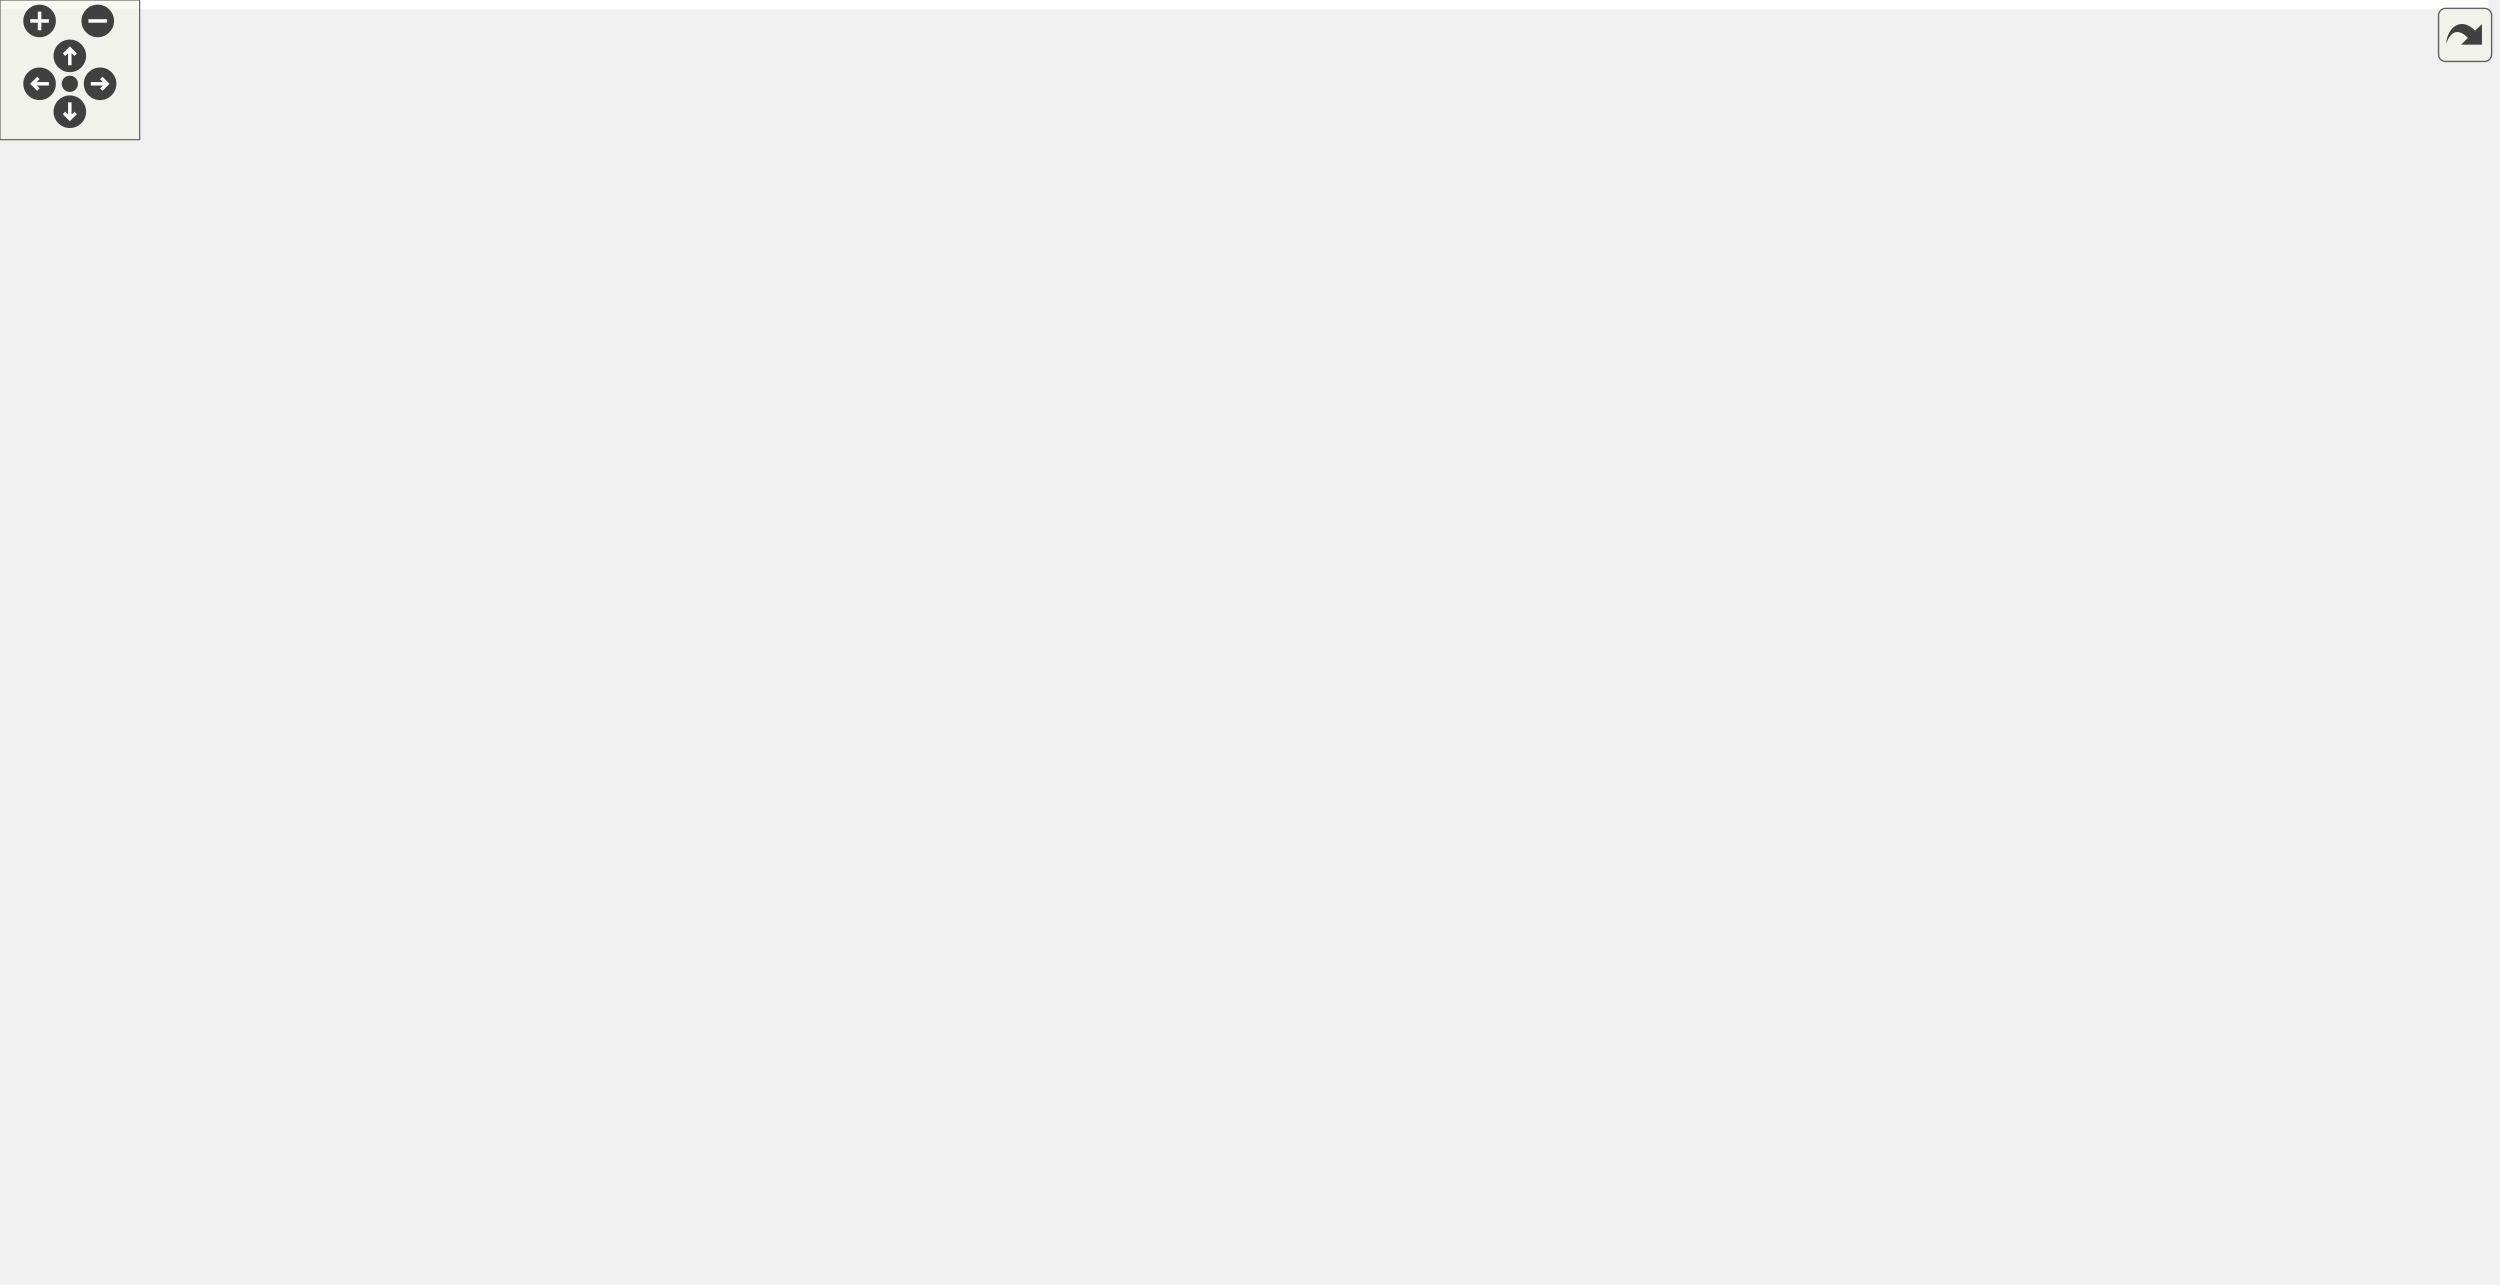
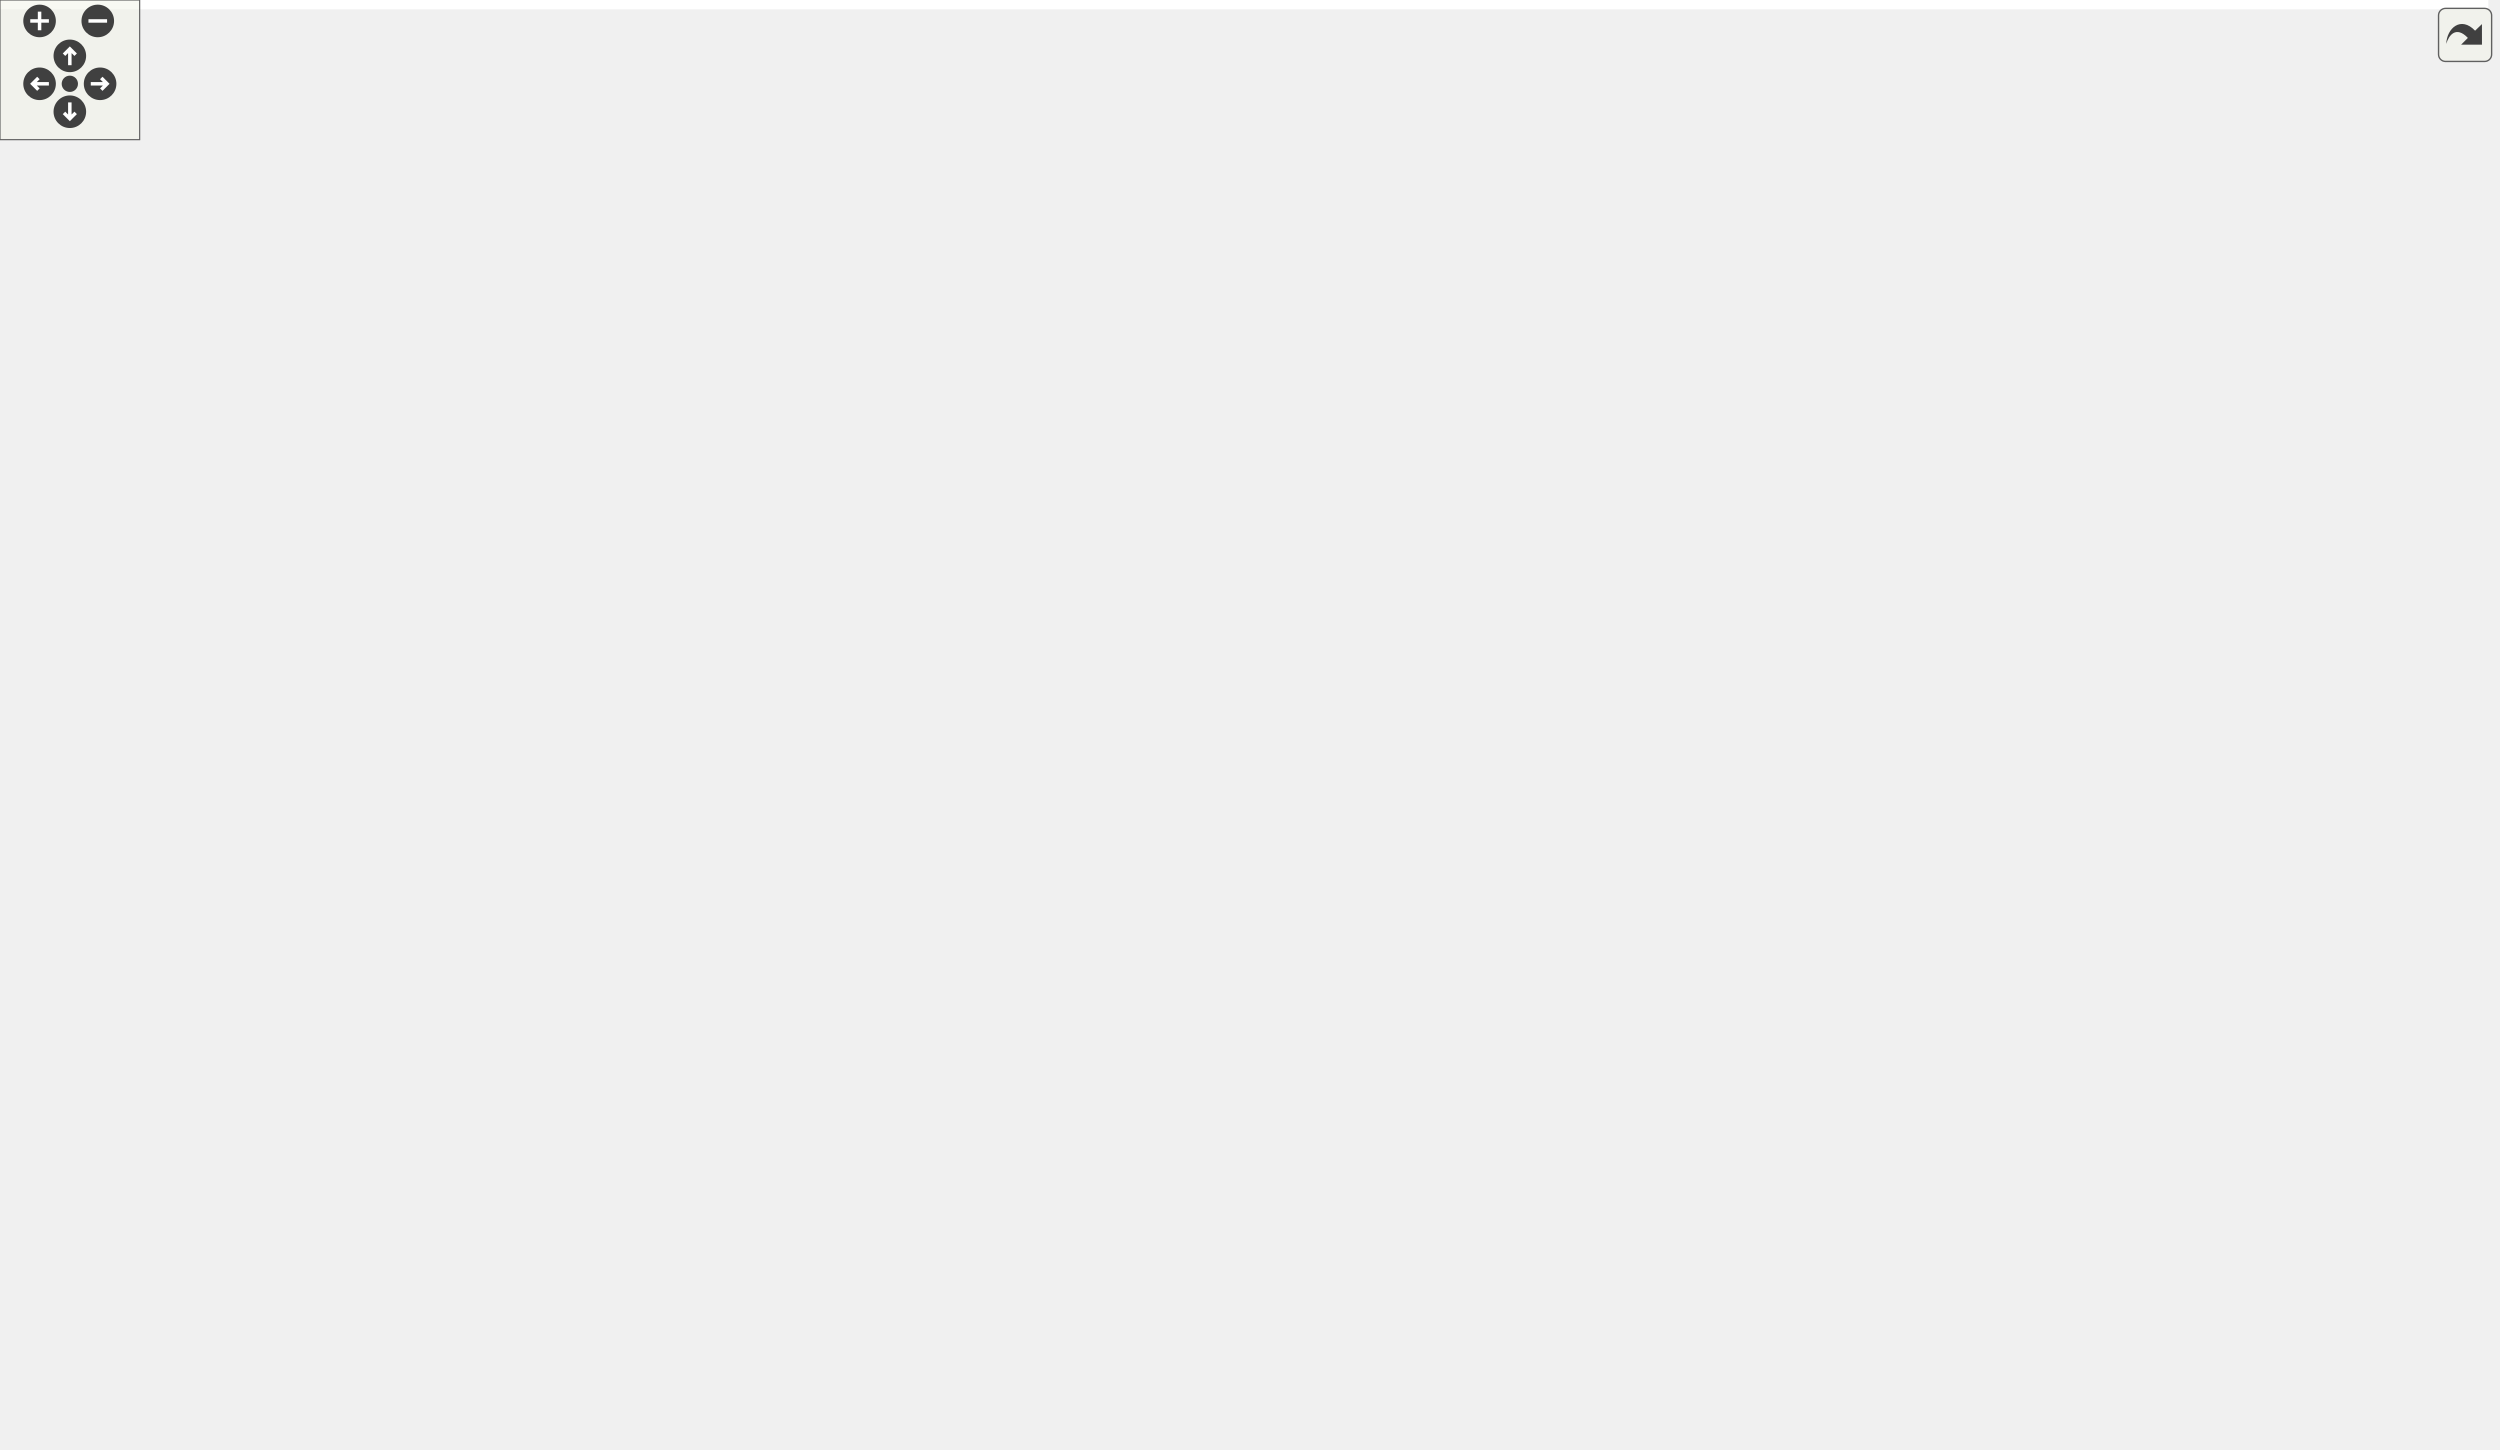
<svg xmlns="http://www.w3.org/2000/svg" xmlns:xlink="http://www.w3.org/1999/xlink" id="main" version="1.1" xml:space="preserve">
  <style type="text/css">
.edge:hover path { stroke: red; }
.edge:hover polygon { stroke: red; fill: red; }
</style>
  <defs>
    <circle id="rim" cx="0" cy="0" r="7" />
    <circle id="rim2" cx="0" cy="0" r="3.5" />
    <g id="zoomPlus">
      <use xlink:href="#rim" fill="#404040">
        <set attributeName="fill" to="#808080" begin="zoomplus.mouseover" end="zoomplus.mouseout" />
      </use>
      <path d="M-4,0h8M0,-4v8" fill="none" stroke="white" stroke-width="1.5" pointer-events="none" />
    </g>
    <g id="zoomMin">
      <use xlink:href="#rim" fill="#404040">
        <set attributeName="fill" to="#808080" begin="zoomminus.mouseover" end="zoomminus.mouseout" />
      </use>
      <path d="M-4,0h8" fill="none" stroke="white" stroke-width="1.5" pointer-events="none" />
    </g>
    <g id="dirArrow">
      <path fill="none" stroke="white" stroke-width="1.5" d="M0,-3.0v7 M-2.5,-0.5L0,-3.0L2.5,-0.5" />
    </g>
    <g id="resetDef">
      <use xlink:href="#rim2" fill="#404040">
        <set attributeName="fill" to="#808080" begin="reset.mouseover" end="reset.mouseout" />
      </use>
    </g>
  </defs>
  <svg id="graph" class="graph">
    <g id="viewport">
-       <polygon fill="white" stroke="transparent" points="-4,4 -4,-491 1069,-491 1069,4 -4,4" />
+       <polygon fill="white" stroke="transparent" points="-4,4 -4,-562 1069,-562 1069,4 -4,4" />
      <g id="node1" class="node">
        <g id="a_node1">
          <a xlink:title=" ">
-             <polygon fill="#bfbfbf" stroke="black" points="488,-452.5 488,-486.5 650,-486.5 650,-452.5 488,-452.5" />
-             <text text-anchor="start" x="496" y="-472.9" font-family="Helvetica,sans-Serif" font-size="12.00">D:/brian/Dev/Eris/ERISCore</text>
-             <text text-anchor="middle" x="569" y="-459.9" font-family="Helvetica,sans-Serif" font-size="12.00">/lib/Audio/AudioStream.h</text>
+             <polygon fill="#bfbfbf" stroke="black" points="325,-523.5 325,-557.5 487,-557.5 487,-523.5 325,-523.5" />
+             <text text-anchor="start" x="333" y="-543.9" font-family="Helvetica,sans-Serif" font-size="12.00">D:/brian/Dev/Eris/ERISCore</text>
+             <text text-anchor="middle" x="406" y="-530.9" font-family="Helvetica,sans-Serif" font-size="12.00">/lib/Audio/AudioStream.h</text>
          </a>
        </g>
      </g>
      <g id="node2" class="node">
        <g id="a_node2">
          <a xlink:href="../../d3/d7e/_audio_stream_8cpp.html" target="_top" xlink:title=" ">
-             <polygon fill="white" stroke="black" points="218,-375 218,-409 380,-409 380,-375 218,-375" />
-             <text text-anchor="start" x="226" y="-395.4" font-family="Helvetica,sans-Serif" font-size="12.00">D:/brian/Dev/Eris/ERISCore</text>
-             <text text-anchor="middle" x="299" y="-382.4" font-family="Helvetica,sans-Serif" font-size="12.00">/lib/Audio/AudioStream.cpp</text>
+             <polygon fill="white" stroke="black" points="55,-446 55,-480 217,-480 217,-446 55,-446" />
+             <text text-anchor="start" x="63" y="-466.4" font-family="Helvetica,sans-Serif" font-size="12.00">D:/brian/Dev/Eris/ERISCore</text>
+             <text text-anchor="middle" x="136" y="-453.4" font-family="Helvetica,sans-Serif" font-size="12.00">/lib/Audio/AudioStream.cpp</text>
          </a>
        </g>
      </g>
      <g id="edge1" class="edge">
-         <path fill="none" stroke="midnightblue" d="M501.85,-449.72C457.21,-437.24 399.19,-421.02 356.64,-409.12" />
-         <polygon fill="midnightblue" stroke="midnightblue" points="501.17,-453.17 511.74,-452.49 503.05,-446.42 501.17,-453.17" />
+         <path fill="none" stroke="midnightblue" d="M338.85,-520.72C294.21,-508.24 236.19,-492.02 193.64,-480.12" />
+         <polygon fill="midnightblue" stroke="midnightblue" points="338.17,-524.17 348.74,-523.49 340.05,-517.42 338.17,-524.17" />
      </g>
      <g id="node3" class="node">
        <g id="a_node3">
          <a xlink:href="../../d4/dfc/eris__analyze__fft1024_8h.html" target="_top" xlink:title=" ">
-             <polygon fill="white" stroke="black" points="398,-368.5 398,-415.5 560,-415.5 560,-368.5 398,-368.5" />
-             <text text-anchor="start" x="406" y="-401.9" font-family="Helvetica,sans-Serif" font-size="12.00">D:/brian/Dev/Eris/ERISCore</text>
-             <text text-anchor="start" x="406" y="-388.9" font-family="Helvetica,sans-Serif" font-size="12.00">/lib/Audio/eris_analyze</text>
-             <text text-anchor="middle" x="479" y="-375.9" font-family="Helvetica,sans-Serif" font-size="12.00">_fft1024.h</text>
+             <polygon fill="white" stroke="black" points="235,-439.5 235,-486.5 397,-486.5 397,-439.5 235,-439.5" />
+             <text text-anchor="start" x="243" y="-472.9" font-family="Helvetica,sans-Serif" font-size="12.00">D:/brian/Dev/Eris/ERISCore</text>
+             <text text-anchor="start" x="243" y="-459.9" font-family="Helvetica,sans-Serif" font-size="12.00">/lib/Audio/eris_analyze</text>
+             <text text-anchor="middle" x="316" y="-446.9" font-family="Helvetica,sans-Serif" font-size="12.00">_fft1024.h</text>
          </a>
        </g>
      </g>
      <g id="edge2" class="edge">
-         <path fill="none" stroke="midnightblue" d="M541.98,-445.84C530.57,-436.26 517.31,-425.14 505.91,-415.58" />
-         <polygon fill="midnightblue" stroke="midnightblue" points="540,-448.74 549.91,-452.49 544.5,-443.38 540,-448.74" />
+         <path fill="none" stroke="midnightblue" d="M378.98,-516.84C367.57,-507.26 354.31,-496.14 342.91,-486.58" />
+         <polygon fill="midnightblue" stroke="midnightblue" points="377,-519.74 386.91,-523.49 381.5,-514.38 377,-519.74" />
      </g>
      <g id="node16" class="node">
        <g id="a_node16">
          <a xlink:href="../../d8/dc5/eris__analyze__scope_8h.html" target="_top" xlink:title=" ">
-             <polygon fill="white" stroke="black" points="578,-368.5 578,-415.5 740,-415.5 740,-368.5 578,-368.5" />
-             <text text-anchor="start" x="586" y="-401.9" font-family="Helvetica,sans-Serif" font-size="12.00">D:/brian/Dev/Eris/ERISCore</text>
-             <text text-anchor="start" x="586" y="-388.9" font-family="Helvetica,sans-Serif" font-size="12.00">/lib/Audio/eris_analyze</text>
-             <text text-anchor="middle" x="659" y="-375.9" font-family="Helvetica,sans-Serif" font-size="12.00">_scope.h</text>
+             <polygon fill="white" stroke="black" points="415,-439.5 415,-486.5 577,-486.5 577,-439.5 415,-439.5" />
+             <text text-anchor="start" x="423" y="-472.9" font-family="Helvetica,sans-Serif" font-size="12.00">D:/brian/Dev/Eris/ERISCore</text>
+             <text text-anchor="start" x="423" y="-459.9" font-family="Helvetica,sans-Serif" font-size="12.00">/lib/Audio/eris_analyze</text>
+             <text text-anchor="middle" x="496" y="-446.9" font-family="Helvetica,sans-Serif" font-size="12.00">_scope.h</text>
          </a>
        </g>
      </g>
      <g id="edge22" class="edge">
-         <path fill="none" stroke="midnightblue" d="M596.02,-445.84C607.43,-436.26 620.69,-425.14 632.09,-415.58" />
-         <polygon fill="midnightblue" stroke="midnightblue" points="593.5,-443.38 588.09,-452.49 598,-448.74 593.5,-443.38" />
+         <path fill="none" stroke="midnightblue" d="M433.02,-516.84C444.43,-507.26 457.69,-496.14 469.09,-486.58" />
+         <polygon fill="midnightblue" stroke="midnightblue" points="430.5,-514.38 425.09,-523.49 435,-519.74 430.5,-514.38" />
      </g>
      <g id="node18" class="node">
        <g id="a_node18">
          <a xlink:href="../../de/db5/eris__synth__waveform_8h.html" target="_top" xlink:title=" ">
-             <polygon fill="white" stroke="black" points="758.5,-375 758.5,-409 945.5,-409 945.5,-375 758.5,-375" />
-             <text text-anchor="start" x="766.5" y="-395.4" font-family="Helvetica,sans-Serif" font-size="12.00">D:/brian/Dev/Eris/ERISCore</text>
-             <text text-anchor="middle" x="852" y="-382.4" font-family="Helvetica,sans-Serif" font-size="12.00">/lib/Audio/eris_synth_waveform.h</text>
+             <polygon fill="white" stroke="black" points="608.5,-446 608.5,-480 795.5,-480 795.5,-446 608.5,-446" />
+             <text text-anchor="start" x="616.5" y="-466.4" font-family="Helvetica,sans-Serif" font-size="12.00">D:/brian/Dev/Eris/ERISCore</text>
+             <text text-anchor="middle" x="702" y="-453.4" font-family="Helvetica,sans-Serif" font-size="12.00">/lib/Audio/eris_synth_waveform.h</text>
          </a>
        </g>
      </g>
      <g id="edge25" class="edge">
-         <path fill="none" stroke="midnightblue" d="M638.79,-449.88C685.66,-437.38 746.8,-421.07 791.58,-409.12" />
-         <polygon fill="midnightblue" stroke="midnightblue" points="637.78,-446.53 629.02,-452.49 639.58,-453.29 637.78,-446.53" />
+         <path fill="none" stroke="midnightblue" d="M478.71,-520.95C527.86,-508.42 592.11,-492.03 639.06,-480.05" />
+         <polygon fill="midnightblue" stroke="midnightblue" points="477.6,-517.63 468.77,-523.49 479.33,-524.41 477.6,-517.63" />
      </g>
      <g id="node4" class="node">
        <g id="a_node4">
          <a xlink:href="../../db/dc8/_audio_director_8h.html" target="_top" xlink:title=" ">
-             <polygon fill="white" stroke="black" points="488,-291 488,-325 650,-325 650,-291 488,-291" />
-             <text text-anchor="start" x="496" y="-311.4" font-family="Helvetica,sans-Serif" font-size="12.00">D:/brian/Dev/Eris/ERISCore</text>
-             <text text-anchor="middle" x="569" y="-298.4" font-family="Helvetica,sans-Serif" font-size="12.00">/include/AudioDirector.h</text>
+             <polygon fill="white" stroke="black" points="398,-284.5 398,-318.5 560,-318.5 560,-284.5 398,-284.5" />
+             <text text-anchor="start" x="406" y="-304.9" font-family="Helvetica,sans-Serif" font-size="12.00">D:/brian/Dev/Eris/ERISCore</text>
+             <text text-anchor="middle" x="479" y="-291.9" font-family="Helvetica,sans-Serif" font-size="12.00">/include/AudioDirector.h</text>
          </a>
        </g>
      </g>
      <g id="edge3" class="edge">
-         <path fill="none" stroke="midnightblue" d="M511.7,-361.21C525.04,-349.06 539.93,-335.48 551.19,-325.23" />
-         <polygon fill="midnightblue" stroke="midnightblue" points="509.1,-358.84 504.07,-368.16 513.82,-364.01 509.1,-358.84" />
+         <path fill="none" stroke="midnightblue" d="M254.56,-433.66C243.1,-425.45 232.64,-415.3 226,-403 215.86,-384.23 212.53,-371.55 226,-355 247.48,-328.6 332.4,-315.05 397.99,-308.39" />
+         <polygon fill="midnightblue" stroke="midnightblue" points="252.78,-436.68 263.05,-439.3 256.65,-430.85 252.78,-436.68" />
      </g>
      <g id="node15" class="node">
        <g id="a_node15">
          <a xlink:href="../../d7/d78/eris__analyze__fft1024_8cpp.html" target="_top" xlink:title=" ">
-             <polygon fill="white" stroke="black" points="308,-284.5 308,-331.5 470,-331.5 470,-284.5 308,-284.5" />
-             <text text-anchor="start" x="316" y="-317.9" font-family="Helvetica,sans-Serif" font-size="12.00">D:/brian/Dev/Eris/ERISCore</text>
-             <text text-anchor="start" x="316" y="-304.9" font-family="Helvetica,sans-Serif" font-size="12.00">/lib/Audio/eris_analyze</text>
-             <text text-anchor="middle" x="389" y="-291.9" font-family="Helvetica,sans-Serif" font-size="12.00">_fft1024.cpp</text>
+             <polygon fill="white" stroke="black" points="235,-355.5 235,-402.5 397,-402.5 397,-355.5 235,-355.5" />
+             <text text-anchor="start" x="243" y="-388.9" font-family="Helvetica,sans-Serif" font-size="12.00">D:/brian/Dev/Eris/ERISCore</text>
+             <text text-anchor="start" x="243" y="-375.9" font-family="Helvetica,sans-Serif" font-size="12.00">/lib/Audio/eris_analyze</text>
+             <text text-anchor="middle" x="316" y="-362.9" font-family="Helvetica,sans-Serif" font-size="12.00">_fft1024.cpp</text>
          </a>
        </g>
      </g>
      <g id="edge21" class="edge">
-         <path fill="none" stroke="midnightblue" d="M446.36,-361.26C435.67,-351.52 423.97,-340.86 413.94,-331.72" />
-         <polygon fill="midnightblue" stroke="midnightblue" points="444.18,-364.01 453.93,-368.16 448.9,-358.84 444.18,-364.01" />
+         <path fill="none" stroke="midnightblue" d="M316,-429.11C316,-420.26 316,-410.88 316,-402.72" />
+         <polygon fill="midnightblue" stroke="midnightblue" points="312.5,-429.16 316,-439.16 319.5,-429.16 312.5,-429.16" />
      </g>
      <g id="node5" class="node">
        <g id="a_node5">
          <a xlink:href="../../df/d72/_app_manager_8h.html" target="_top" xlink:title=" ">
            <polygon fill="white" stroke="black" points="488,-213.5 488,-247.5 650,-247.5 650,-213.5 488,-213.5" />
            <text text-anchor="start" x="496" y="-233.9" font-family="Helvetica,sans-Serif" font-size="12.00">D:/brian/Dev/Eris/ERISCore</text>
            <text text-anchor="middle" x="569" y="-220.9" font-family="Helvetica,sans-Serif" font-size="12.00">/include/AppManager.h</text>
          </a>
        </g>
      </g>
      <g id="edge4" class="edge">
-         <path fill="none" stroke="midnightblue" d="M569,-280.66C569,-269.71 569,-257.34 569,-247.75" />
-         <polygon fill="midnightblue" stroke="midnightblue" points="565.5,-280.99 569,-290.99 572.5,-280.99 565.5,-280.99" />
+         <path fill="none" stroke="midnightblue" d="M508.06,-278.22C521.04,-268.27 536.05,-256.76 547.93,-247.66" />
+         <polygon fill="midnightblue" stroke="midnightblue" points="505.68,-275.63 499.87,-284.5 509.94,-281.19 505.68,-275.63" />
      </g>
      <g id="node6" class="node">
        <g id="a_node6">
          <a xlink:href="../../d4/d75/app_c_q_t_8h.html" target="_top" xlink:title=" ">
            <polygon fill="white" stroke="black" points="0,-142.5 0,-176.5 162,-176.5 162,-142.5 0,-142.5" />
            <text text-anchor="start" x="8" y="-162.9" font-family="Helvetica,sans-Serif" font-size="12.00">D:/brian/Dev/Eris/ERISCore</text>
            <text text-anchor="middle" x="81" y="-149.9" font-family="Helvetica,sans-Serif" font-size="12.00">/include/appCQT.h</text>
          </a>
        </g>
      </g>
      <g id="edge5" class="edge">
        <path fill="none" stroke="midnightblue" d="M477.94,-218.36C398.2,-208.36 279.25,-192.86 176,-177 171.45,-176.3 166.78,-175.56 162.07,-174.8" />
        <polygon fill="midnightblue" stroke="midnightblue" points="477.6,-221.85 487.96,-219.61 478.47,-214.9 477.6,-221.85" />
      </g>
      <g id="node7" class="node">
        <g id="a_node7">
          <a xlink:href="../../d2/d6c/app_example_8h.html" target="_top" xlink:title="Application Example.">
            <polygon fill="white" stroke="black" points="277,-71.5 277,-105.5 439,-105.5 439,-71.5 277,-71.5" />
            <text text-anchor="start" x="285" y="-91.9" font-family="Helvetica,sans-Serif" font-size="12.00">D:/brian/Dev/Eris/ERISCore</text>
            <text text-anchor="middle" x="358" y="-78.9" font-family="Helvetica,sans-Serif" font-size="12.00">/include/appExample.h</text>
          </a>
        </g>
      </g>
      <g id="edge8" class="edge">
        <path fill="none" stroke="midnightblue" d="M477.77,-229.26C382.76,-226.83 243.08,-216.41 209,-177 180.2,-143.7 233.38,-119.83 284.02,-105.51" />
        <polygon fill="midnightblue" stroke="midnightblue" points="477.9,-232.76 487.97,-229.49 478.06,-225.76 477.9,-232.76" />
      </g>
      <g id="node9" class="node">
        <g id="a_node9">
          <a xlink:href="../../dd/d93/app_reprogram_8h.html" target="_top" xlink:title=" ">
            <polygon fill="white" stroke="black" points="487,-71.5 487,-105.5 649,-105.5 649,-71.5 487,-71.5" />
            <text text-anchor="start" x="495" y="-91.9" font-family="Helvetica,sans-Serif" font-size="12.00">D:/brian/Dev/Eris/ERISCore</text>
            <text text-anchor="middle" x="568" y="-78.9" font-family="Helvetica,sans-Serif" font-size="12.00">/include/appReprogram.h</text>
          </a>
        </g>
      </g>
      <g id="edge9" class="edge">
        <path fill="none" stroke="midnightblue" d="M660.43,-216.68C719,-204.44 778.89,-181.79 749,-142 741.94,-132.6 685.74,-117.2 637.81,-105.51" />
        <polygon fill="midnightblue" stroke="midnightblue" points="659.42,-213.31 650.3,-218.7 660.79,-220.18 659.42,-213.31" />
      </g>
      <g id="node10" class="node">
        <g id="a_node10">
          <a xlink:href="../../d8/d1f/app_scope_8h.html" target="_top" xlink:title=" ">
            <polygon fill="white" stroke="black" points="218,-142.5 218,-176.5 380,-176.5 380,-142.5 218,-142.5" />
            <text text-anchor="start" x="226" y="-162.9" font-family="Helvetica,sans-Serif" font-size="12.00">D:/brian/Dev/Eris/ERISCore</text>
            <text text-anchor="middle" x="299" y="-149.9" font-family="Helvetica,sans-Serif" font-size="12.00">/include/appScope.h</text>
          </a>
        </g>
      </g>
      <g id="edge11" class="edge">
        <path fill="none" stroke="midnightblue" d="M496.48,-210.97C454.43,-200.22 402.01,-186.83 361.75,-176.54" />
        <polygon fill="midnightblue" stroke="midnightblue" points="495.82,-214.41 506.38,-213.5 497.56,-207.63 495.82,-214.41" />
      </g>
      <g id="node11" class="node">
        <g id="a_node11">
          <a xlink:href="../../db/d6b/app_serial_command_interface_8h.html" target="_top" xlink:title=" ">
            <polygon fill="white" stroke="black" points="667,-71.5 667,-105.5 885,-105.5 885,-71.5 667,-71.5" />
            <text text-anchor="start" x="675" y="-91.9" font-family="Helvetica,sans-Serif" font-size="12.00">D:/brian/Dev/Eris/ERISCore</text>
            <text text-anchor="middle" x="776" y="-78.9" font-family="Helvetica,sans-Serif" font-size="12.00">/include/appSerialCommandInterface.h</text>
          </a>
        </g>
      </g>
      <g id="edge13" class="edge">
        <path fill="none" stroke="midnightblue" d="M660.06,-215.39C704.56,-206.57 751.59,-193.69 766,-177 782.98,-157.32 781.82,-125.19 779.12,-105.83" />
        <polygon fill="midnightblue" stroke="midnightblue" points="659.18,-212 650.02,-217.33 660.5,-218.87 659.18,-212" />
      </g>
      <g id="node12" class="node">
        <g id="a_node12">
          <a xlink:href="../../d3/d0e/app_template_8h.html" target="_top" xlink:title=" ">
            <polygon fill="white" stroke="black" points="903,-71.5 903,-105.5 1065,-105.5 1065,-71.5 903,-71.5" />
            <text text-anchor="start" x="911" y="-91.9" font-family="Helvetica,sans-Serif" font-size="12.00">D:/brian/Dev/Eris/ERISCore</text>
            <text text-anchor="middle" x="984" y="-78.9" font-family="Helvetica,sans-Serif" font-size="12.00">/include/appTemplate.h</text>
          </a>
        </g>
      </g>
      <g id="edge15" class="edge">
        <path fill="none" stroke="midnightblue" d="M659.92,-211.31C699.16,-202.48 745.31,-190.79 786,-177 846.51,-156.49 913.97,-124.64 952.46,-105.55" />
        <polygon fill="midnightblue" stroke="midnightblue" points="659.11,-207.9 650.1,-213.49 660.62,-214.74 659.11,-207.9" />
      </g>
      <g id="node13" class="node">
        <g id="a_node13">
          <a xlink:href="../../dc/ddf/control_button_8h.html" target="_top" xlink:title=" ">
            <polygon fill="white" stroke="black" points="398,-142.5 398,-176.5 560,-176.5 560,-142.5 398,-142.5" />
            <text text-anchor="start" x="406" y="-162.9" font-family="Helvetica,sans-Serif" font-size="12.00">D:/brian/Dev/Eris/ERISCore</text>
            <text text-anchor="middle" x="479" y="-149.9" font-family="Helvetica,sans-Serif" font-size="12.00">/include/controlButton.h</text>
          </a>
        </g>
      </g>
      <g id="edge17" class="edge">
        <path fill="none" stroke="midnightblue" d="M539.94,-207.22C526.96,-197.27 511.95,-185.76 500.07,-176.66" />
        <polygon fill="midnightblue" stroke="midnightblue" points="538.06,-210.19 548.13,-213.5 542.32,-204.63 538.06,-210.19" />
      </g>
      <g id="node14" class="node">
        <g id="a_node14">
          <a xlink:href="../../d4/d50/control_slider_8h.html" target="_top" xlink:title=" ">
            <polygon fill="white" stroke="black" points="578,-142.5 578,-176.5 740,-176.5 740,-142.5 578,-142.5" />
            <text text-anchor="start" x="586" y="-162.9" font-family="Helvetica,sans-Serif" font-size="12.00">D:/brian/Dev/Eris/ERISCore</text>
            <text text-anchor="middle" x="659" y="-149.9" font-family="Helvetica,sans-Serif" font-size="12.00">/include/controlSlider.h</text>
          </a>
        </g>
      </g>
      <g id="edge19" class="edge">
        <path fill="none" stroke="midnightblue" d="M598.06,-207.22C611.04,-197.27 626.05,-185.76 637.93,-176.66" />
        <polygon fill="midnightblue" stroke="midnightblue" points="595.68,-204.63 589.87,-213.5 599.94,-210.19 595.68,-204.63" />
      </g>
      <g id="edge6" class="edge">
        <path fill="none" stroke="midnightblue" d="M155.13,-140.03C198.31,-129.28 252.23,-115.85 293.62,-105.54" />
        <polygon fill="midnightblue" stroke="midnightblue" points="154.1,-136.68 145.25,-142.5 155.8,-143.48 154.1,-136.68" />
      </g>
      <g id="node8" class="node">
        <g id="a_node8">
          <a xlink:href="../../df/d0a/main_8cpp.html" target="_top" xlink:title=" ">
            <polygon fill="white" stroke="black" points="591,-0.5 591,-34.5 753,-34.5 753,-0.5 591,-0.5" />
            <text text-anchor="start" x="599" y="-20.9" font-family="Helvetica,sans-Serif" font-size="12.00">D:/brian/Dev/Eris/ERISCore</text>
            <text text-anchor="middle" x="672" y="-7.9" font-family="Helvetica,sans-Serif" font-size="12.00">/src/main.cpp</text>
          </a>
        </g>
      </g>
      <g id="edge7" class="edge">
        <path fill="none" stroke="midnightblue" d="M440.8,-69.31C489.95,-58.5 551.71,-44.93 599.02,-34.54" />
        <polygon fill="midnightblue" stroke="midnightblue" points="439.84,-65.93 430.83,-71.5 441.35,-72.77 439.84,-65.93" />
      </g>
      <g id="edge10" class="edge">
        <path fill="none" stroke="midnightblue" d="M600.72,-65.79C615.91,-55.71 633.66,-43.93 647.65,-34.66" />
        <polygon fill="midnightblue" stroke="midnightblue" points="598.52,-63.05 592.12,-71.5 602.39,-68.88 598.52,-63.05" />
      </g>
      <g id="edge12" class="edge">
        <path fill="none" stroke="midnightblue" d="M319.22,-134.85C327.38,-125.31 336.58,-114.55 343.98,-105.9" />
        <polygon fill="midnightblue" stroke="midnightblue" points="316.52,-132.62 312.68,-142.5 321.84,-137.17 316.52,-132.62" />
      </g>
      <g id="edge14" class="edge">
        <path fill="none" stroke="midnightblue" d="M743.28,-65.79C728.09,-55.71 710.34,-43.93 696.35,-34.66" />
        <polygon fill="midnightblue" stroke="midnightblue" points="741.61,-68.88 751.88,-71.5 745.48,-63.05 741.61,-68.88" />
      </g>
      <g id="edge16" class="edge">
        <path fill="none" stroke="midnightblue" d="M901.73,-69.31C852.89,-58.5 791.53,-44.93 744.51,-34.54" />
        <polygon fill="midnightblue" stroke="midnightblue" points="901.12,-72.75 911.64,-71.5 902.63,-65.92 901.12,-72.75" />
      </g>
      <g id="edge18" class="edge">
        <path fill="none" stroke="midnightblue" d="M441.92,-137.35C424.03,-127.15 402.91,-115.11 386.33,-105.66" />
        <polygon fill="midnightblue" stroke="midnightblue" points="440.52,-140.58 450.94,-142.5 443.98,-134.5 440.52,-140.58" />
      </g>
      <g id="edge20" class="edge">
        <path fill="none" stroke="midnightblue" d="M579.33,-140.24C532.26,-129.45 473.22,-115.91 427.95,-105.54" />
        <polygon fill="midnightblue" stroke="midnightblue" points="578.66,-143.67 589.19,-142.5 580.22,-136.85 578.66,-143.67" />
      </g>
      <g id="edge23" class="edge">
-         <path fill="none" stroke="midnightblue" d="M626.3,-361.21C612.96,-349.06 598.07,-335.48 586.81,-325.23" />
-         <polygon fill="midnightblue" stroke="midnightblue" points="624.18,-364.01 633.93,-368.16 628.9,-358.84 624.18,-364.01" />
+         <path fill="none" stroke="midnightblue" d="M462.26,-432.01C454.83,-423.46 447.99,-413.56 444,-403 436.46,-383.04 437.82,-375.42 444,-355 448.06,-341.58 456.81,-328.46 464.55,-318.69" />
+         <polygon fill="midnightblue" stroke="midnightblue" points="459.81,-434.52 469.18,-439.47 464.94,-429.76 459.81,-434.52" />
      </g>
      <g id="node17" class="node">
        <g id="a_node17">
          <a xlink:href="../../d4/d9a/eris__analyze__scope_8cpp.html" target="_top" xlink:title=" ">
-             <polygon fill="white" stroke="black" points="668,-284.5 668,-331.5 830,-331.5 830,-284.5 668,-284.5" />
-             <text text-anchor="start" x="676" y="-317.9" font-family="Helvetica,sans-Serif" font-size="12.00">D:/brian/Dev/Eris/ERISCore</text>
-             <text text-anchor="start" x="676" y="-304.9" font-family="Helvetica,sans-Serif" font-size="12.00">/lib/Audio/eris_analyze</text>
-             <text text-anchor="middle" x="749" y="-291.9" font-family="Helvetica,sans-Serif" font-size="12.00">_scope.cpp</text>
+             <polygon fill="white" stroke="black" points="453,-355.5 453,-402.5 615,-402.5 615,-355.5 453,-355.5" />
+             <text text-anchor="start" x="461" y="-388.9" font-family="Helvetica,sans-Serif" font-size="12.00">D:/brian/Dev/Eris/ERISCore</text>
+             <text text-anchor="start" x="461" y="-375.9" font-family="Helvetica,sans-Serif" font-size="12.00">/lib/Audio/eris_analyze</text>
+             <text text-anchor="middle" x="534" y="-362.9" font-family="Helvetica,sans-Serif" font-size="12.00">_scope.cpp</text>
          </a>
        </g>
      </g>
      <g id="edge24" class="edge">
-         <path fill="none" stroke="midnightblue" d="M691.64,-361.26C702.33,-351.52 714.03,-340.86 724.06,-331.72" />
-         <polygon fill="midnightblue" stroke="midnightblue" points="689.1,-358.84 684.07,-368.16 693.82,-364.01 689.1,-358.84" />
+         <path fill="none" stroke="midnightblue" d="M510.84,-429.98C515.06,-420.87 519.57,-411.15 523.47,-402.72" />
+         <polygon fill="midnightblue" stroke="midnightblue" points="507.61,-428.61 506.59,-439.16 513.97,-431.56 507.61,-428.61" />
+       </g>
+       <g id="node19" class="node">
+         <g id="a_node19">
+           <a xlink:href="../../d2/ded/eris_audio_8h.html" target="_top" xlink:title=" ">
+             <polygon fill="white" stroke="black" points="633,-362 633,-396 795,-396 795,-362 633,-362" />
+             <text text-anchor="start" x="641" y="-382.4" font-family="Helvetica,sans-Serif" font-size="12.00">D:/brian/Dev/Eris/ERISCore</text>
+             <text text-anchor="middle" x="714" y="-369.4" font-family="Helvetica,sans-Serif" font-size="12.00">/include/erisAudio.h</text>
+           </a>
+         </g>
+       </g>
+       <g id="edge26" class="edge">
+         <path fill="none" stroke="midnightblue" d="M705.87,-435.57C707.77,-422.6 709.99,-407.39 711.63,-396.17" />
+         <polygon fill="midnightblue" stroke="midnightblue" points="702.36,-435.4 704.37,-445.8 709.28,-436.41 702.36,-435.4" />
+       </g>
+       <g id="edge29" class="edge">
+         <path fill="none" stroke="midnightblue" d="M654.58,-358.91C615.85,-346.47 565.89,-330.42 529.17,-318.62" />
+         <polygon fill="midnightblue" stroke="midnightblue" points="653.57,-362.26 664.16,-361.99 655.71,-355.6 653.57,-362.26" />
+       </g>
+       <g id="node20" class="node">
+         <g id="a_node20">
+           <a xlink:href="../../d3/ddb/_analog_inputs_8h.html" target="_top" xlink:title=" ">
+             <polygon fill="white" stroke="black" points="605,-284.5 605,-318.5 767,-318.5 767,-284.5 605,-284.5" />
+             <text text-anchor="start" x="613" y="-304.9" font-family="Helvetica,sans-Serif" font-size="12.00">D:/brian/Dev/Eris/ERISCore</text>
+             <text text-anchor="middle" x="686" y="-291.9" font-family="Helvetica,sans-Serif" font-size="12.00">/include/AnalogInputs.h</text>
+           </a>
+         </g>
+       </g>
+       <g id="edge27" class="edge">
+         <path fill="none" stroke="midnightblue" d="M704.49,-352.34C700.36,-341.22 695.66,-328.54 692.03,-318.75" />
+         <polygon fill="midnightblue" stroke="midnightblue" points="701.3,-353.83 708.06,-361.99 707.87,-351.4 701.3,-353.83" />
+       </g>
+       <g id="edge28" class="edge">
+         <path fill="none" stroke="midnightblue" d="M650.14,-279.35C632.84,-269.15 612.42,-257.11 596.39,-247.66" />
+         <polygon fill="midnightblue" stroke="midnightblue" points="648.47,-282.43 658.86,-284.5 652.03,-276.4 648.47,-282.43" />
      </g>
    </g>
  </svg>
  <g id="navigator" transform="translate(0 0)" fill="#404254">
    <rect fill="#f2f5e9" fill-opacity="0.5" stroke="#606060" stroke-width=".5" x="0" y="0" width="60" height="60" />
    <use id="zoomplus" xlink:href="#zoomPlus" x="17" y="9" />
    <use id="zoomminus" xlink:href="#zoomMin" x="42" y="9" />
    <use id="reset" xlink:href="#resetDef" x="30" y="36" />
    <g id="arrowUp" xlink:href="#dirArrow" transform="translate(30 24)">
      <use xlink:href="#rim" fill="#404040">
        <set attributeName="fill" to="#808080" begin="arrowUp.mouseover" end="arrowUp.mouseout" />
      </use>
      <path fill="none" stroke="white" stroke-width="1.5" d="M0,-3.0v7 M-2.5,-0.5L0,-3.0L2.5,-0.5" />
    </g>
    <g id="arrowRight" xlink:href="#dirArrow" transform="rotate(90) translate(36 -43)">
      <use xlink:href="#rim" fill="#404040">
        <set attributeName="fill" to="#808080" begin="arrowRight.mouseover" end="arrowRight.mouseout" />
      </use>
      <path fill="none" stroke="white" stroke-width="1.5" d="M0,-3.0v7 M-2.5,-0.5L0,-3.0L2.5,-0.5" />
    </g>
    <g id="arrowDown" xlink:href="#dirArrow" transform="rotate(180) translate(-30 -48)">
      <use xlink:href="#rim" fill="#404040">
        <set attributeName="fill" to="#808080" begin="arrowDown.mouseover" end="arrowDown.mouseout" />
      </use>
      <path fill="none" stroke="white" stroke-width="1.5" d="M0,-3.0v7 M-2.5,-0.5L0,-3.0L2.5,-0.5" />
    </g>
    <g id="arrowLeft" xlink:href="#dirArrow" transform="rotate(270) translate(-36 17)">
      <use xlink:href="#rim" fill="#404040">
        <set attributeName="fill" to="#808080" begin="arrowLeft.mouseover" end="arrowLeft.mouseout" />
      </use>
      <path fill="none" stroke="white" stroke-width="1.5" d="M0,-3.0v7 M-2.5,-0.5L0,-3.0L2.5,-0.5" />
    </g>
  </g>
  <svg viewBox="0 0 15 15" width="100%" height="30px" preserveAspectRatio="xMaxYMin meet">
    <g id="arrow_out" transform="scale(0.3 0.3)">
      <a xlink:href="_audio_stream_8h__dep__incl_org.svg" target="_base">
        <rect id="button" ry="5" rx="5" y="6" x="6" height="38" width="38" fill="#f2f5e9" fill-opacity="0.5" stroke="#606060" stroke-width="1.0" />
        <path id="arrow" d="M 11.5,31.437 C 11.94,20.098 22.043,11.323 32.159,21.979 L 37.069,17.246 C 37.069,17.246 37.088,32 37.088,32 L 22.16,31.978 C 22.16,31.978 26.998,27.14 26.998,27.14 C 18.529,18.264 13.292,25.23 11.5,31.437 z" style="fill:#404040;" />
      </a>
    </g>
  </svg>
</svg>
